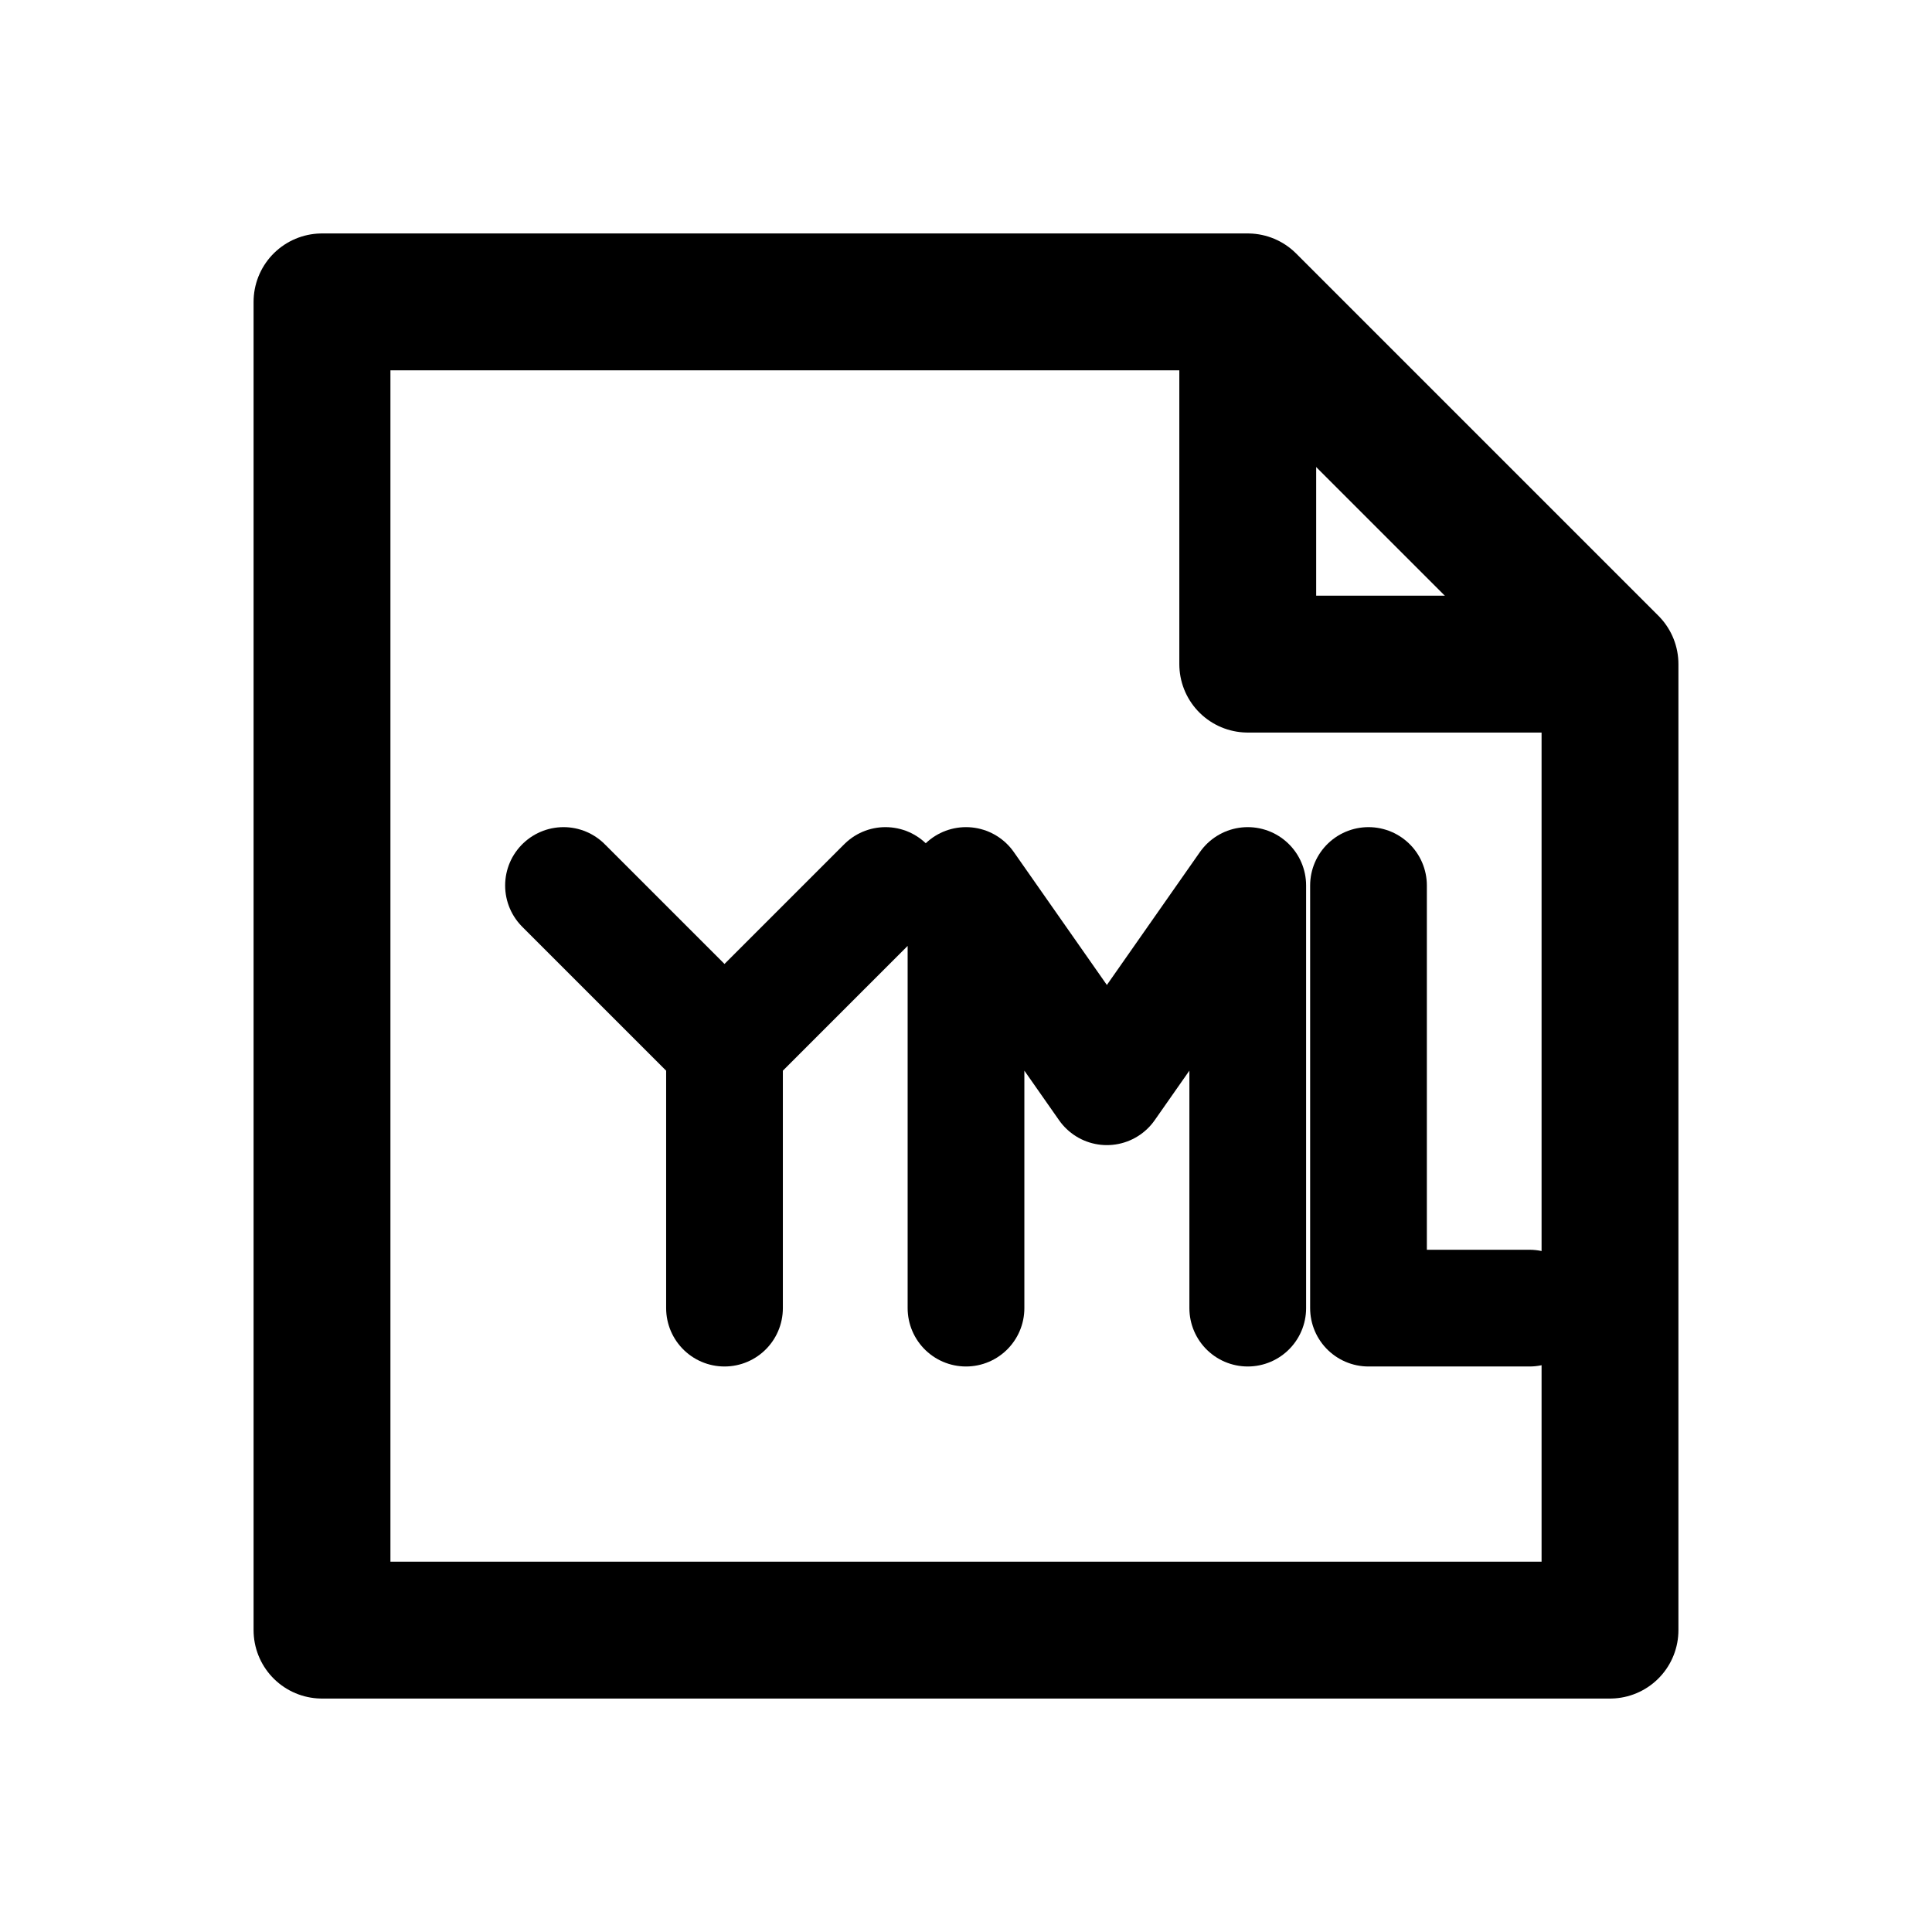
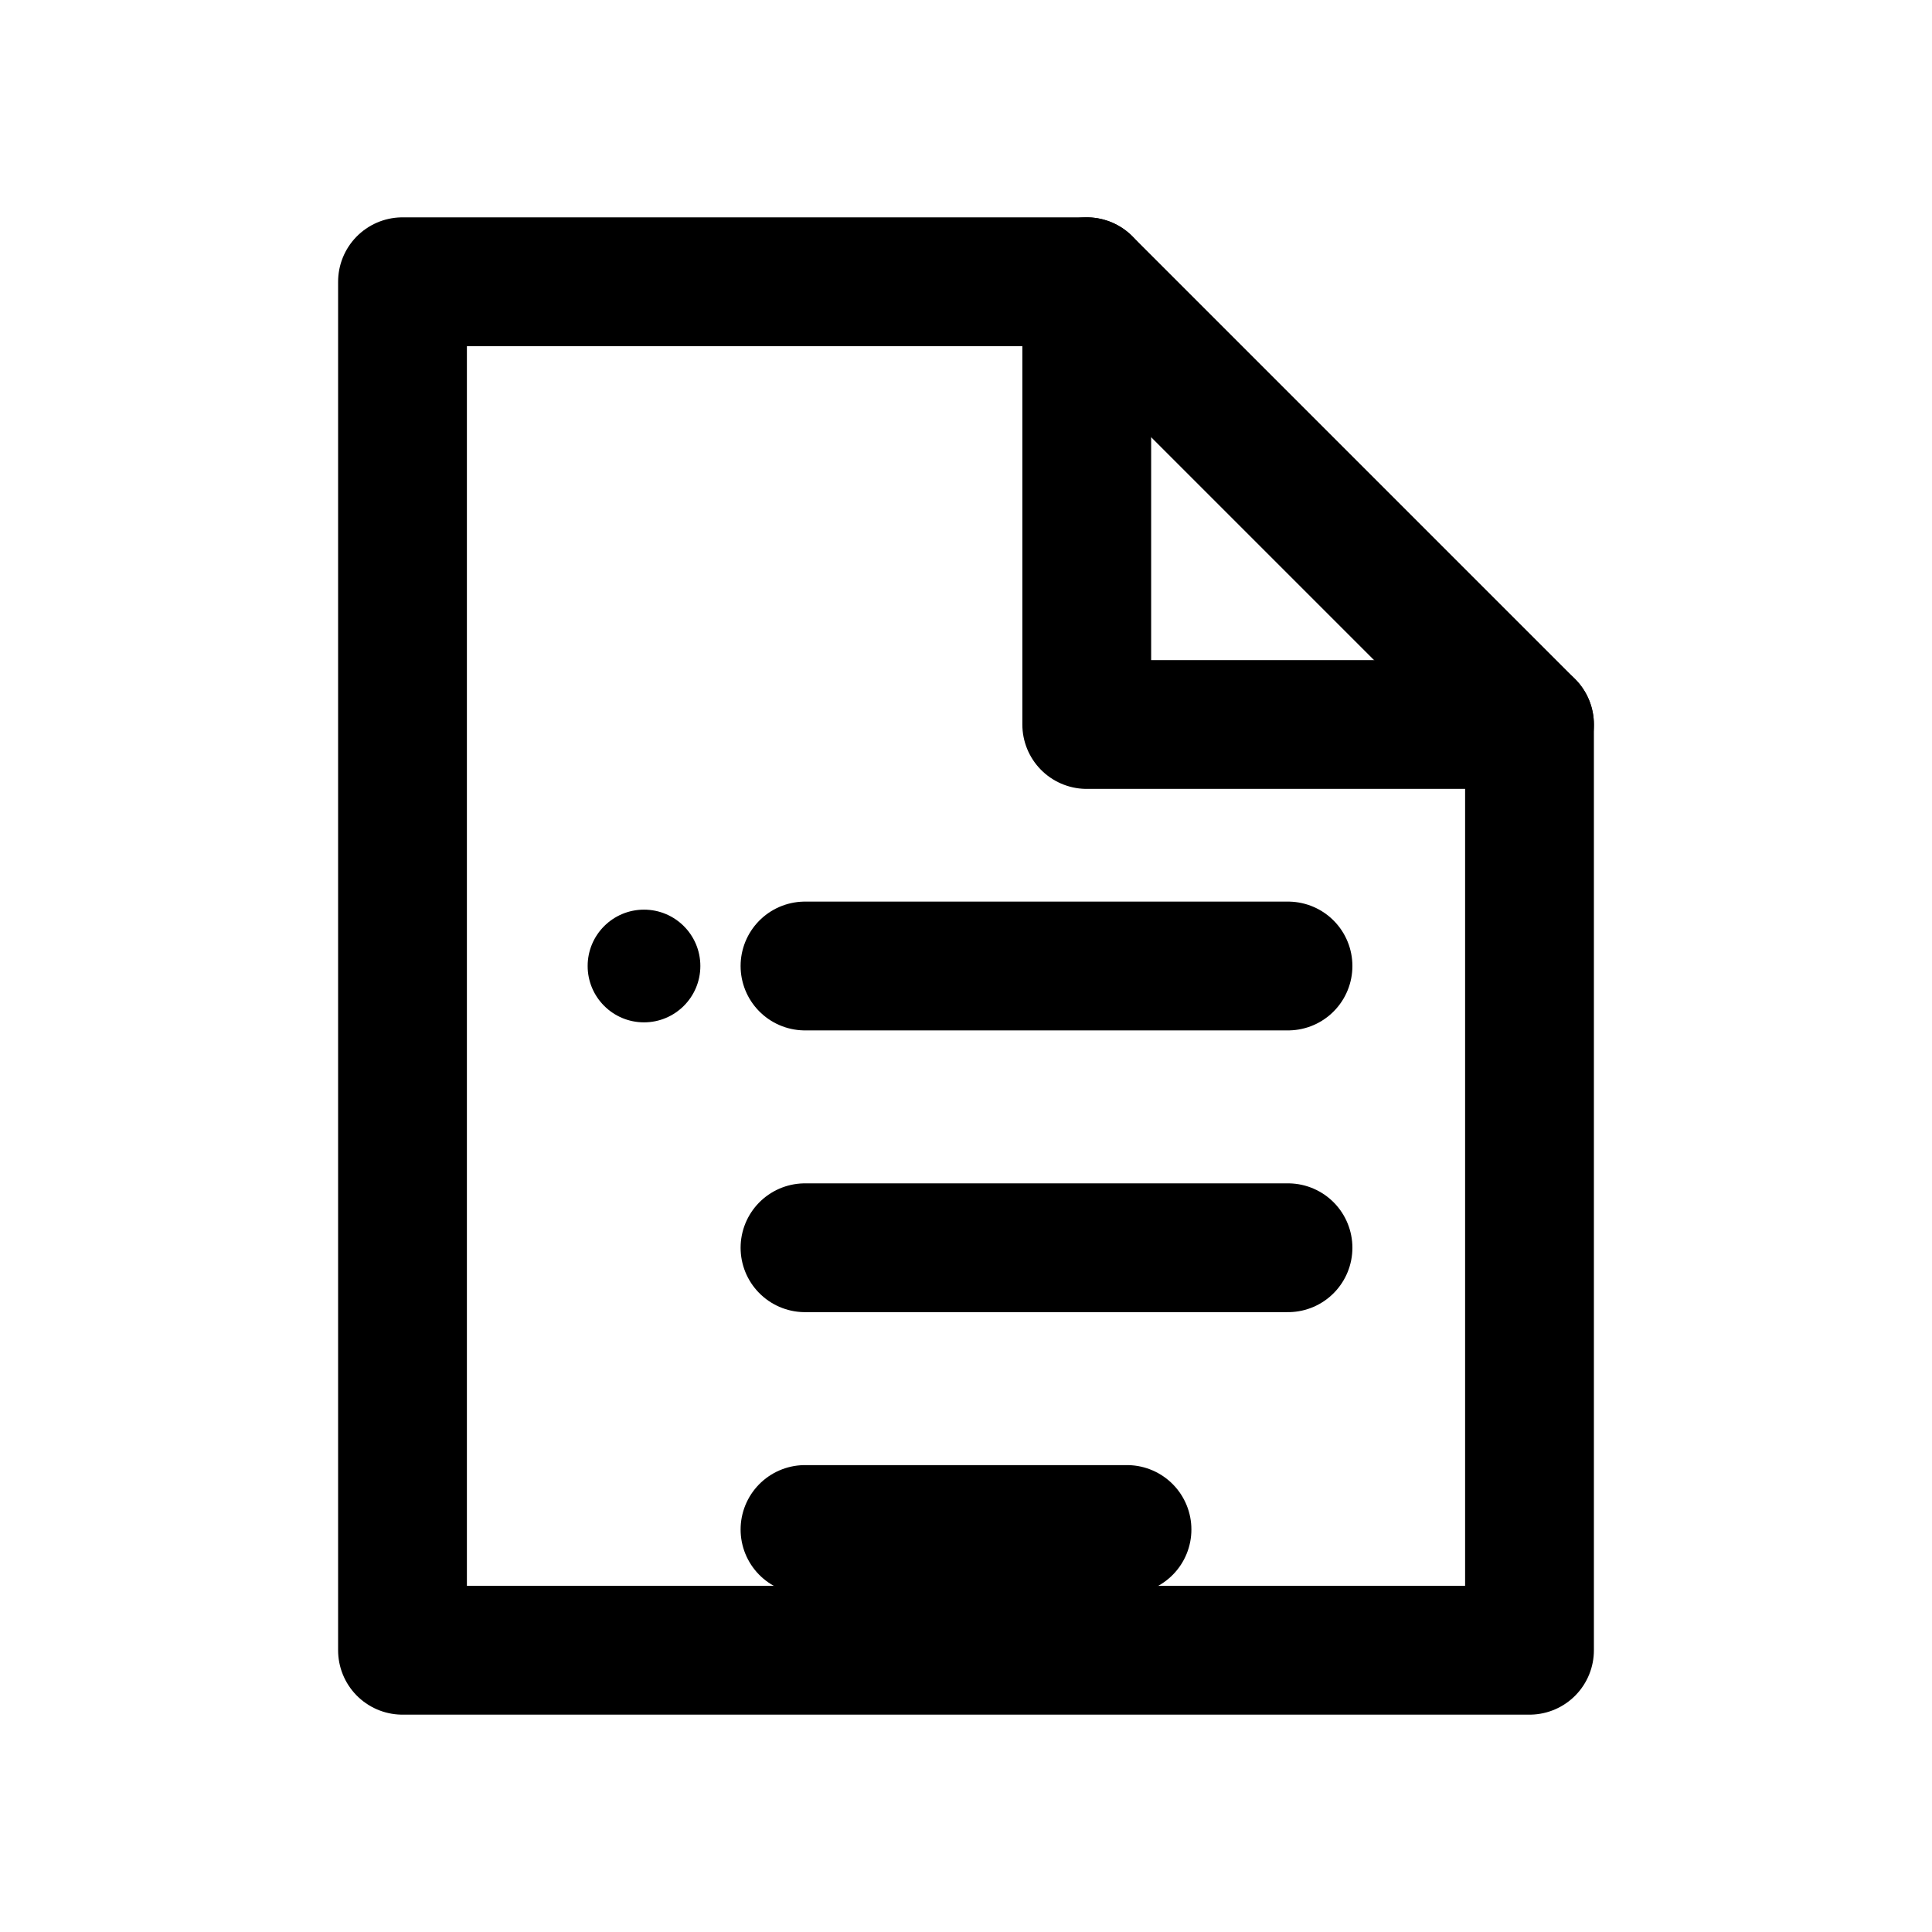
- <svg xmlns="http://www.w3.org/2000/svg" viewBox="0 0 24 24" fill="none">
-   <path d="M4 3.75h11.5L20 8.25v12H4v-16Z" stroke="currentColor" stroke-width="1.7" stroke-linejoin="round" />
-   <path d="M15.5 3.75v4.5H20" stroke="currentColor" stroke-width="1.7" stroke-linejoin="round" />
-   <path d="m7 11 2 2 2-2m-2 2v3.25m3-5.25v5.25m0-5.25 1.75 2.5L15.5 11v5.25M17 11v5.25h2" stroke="currentColor" stroke-width="1.45" stroke-linecap="round" stroke-linejoin="round" />
+ <svg xmlns="http://www.w3.org/2000/svg" width="24" height="24" viewBox="0 0 24 24" fill="none" stroke="currentColor" stroke-width="1.6" stroke-linecap="round" stroke-linejoin="round">
+   <path d="M5 3.5h8.5L19 9v11.5H5v-17Z" />
+   <path d="M13.5 3.5V9H19" />
+   <circle cx="8" cy="12" r="0.7" fill="currentColor" stroke="none" />
+   <path d="M10 12h6M10 15.5h6M10 19h4" />
</svg>
